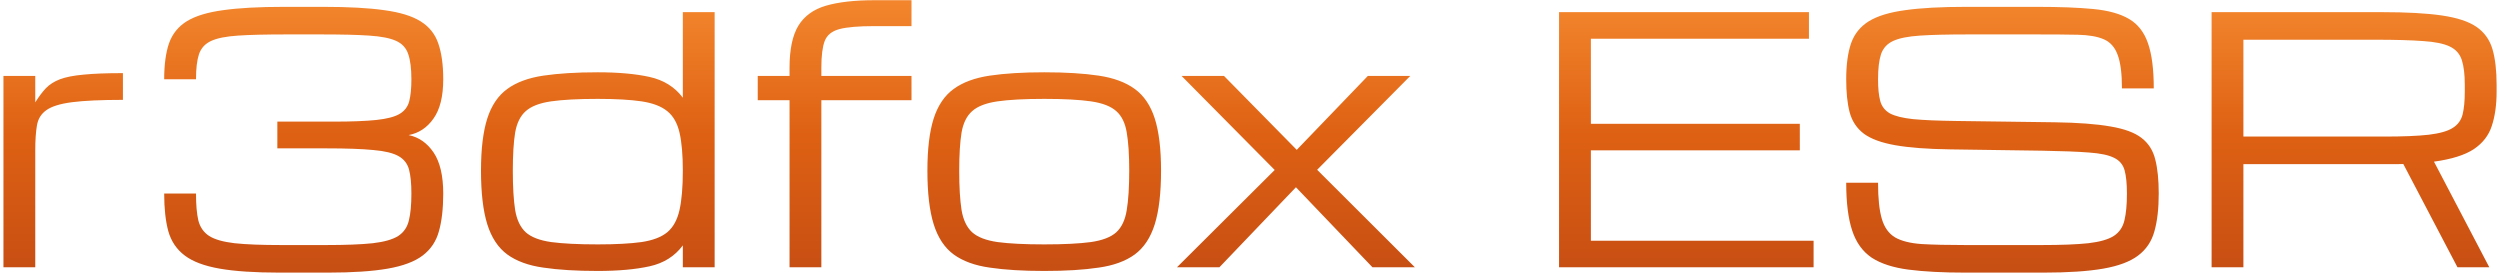
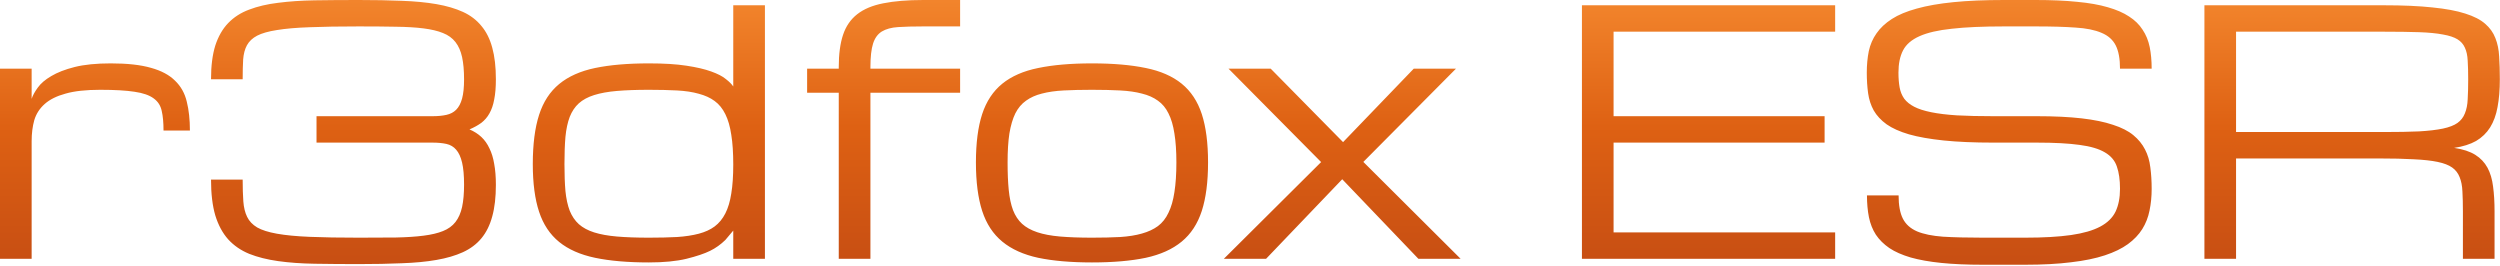
- <svg xmlns="http://www.w3.org/2000/svg" width="385px" height="42px" viewBox="0 0 384 42" version="1.1">
+ <svg xmlns="http://www.w3.org/2000/svg" width="396px" height="42px" viewBox="0 0 396 42" version="1.1">
  <defs>
-     <linearGradient id="linear0" gradientUnits="userSpaceOnUse" x1="61.937" y1="3" x2="61.937" y2="592" gradientTransform="matrix(0.0693642,0,0,0.0695364,0,0)">
+     <linearGradient id="linear0" gradientUnits="userSpaceOnUse" x1="69.258" y1="-12.155" x2="69.258" y2="576.845" gradientTransform="matrix(0.0709805,0,0,0.071066,0,0)">
      <stop offset="0" style="stop-color:rgb(95.294%,52.549%,17.647%);stop-opacity:1;" />
      <stop offset="0.5" style="stop-color:rgb(87.059%,38.039%,7.451%);stop-opacity:1;" />
      <stop offset="1" style="stop-color:rgb(78.431%,30.98%,7.451%);stop-opacity:1;" />
    </linearGradient>
  </defs>
  <g id="surface1">
-     <path style=" stroke:none;fill-rule:nonzero;fill:url(#linear0);" d="M 0.031 41.164 L 0.031 11.695 L 4.93 11.695 L 4.93 15.762 C 5.477 14.895 6.02 14.168 6.562 13.59 C 7.125 13.008 7.848 12.547 8.734 12.207 C 9.633 11.867 10.852 11.629 12.383 11.492 C 13.914 11.336 15.93 11.262 18.43 11.262 L 18.43 15.379 C 15.062 15.379 12.449 15.5 10.594 15.738 C 8.758 15.977 7.441 16.387 6.641 16.965 C 5.84 17.527 5.355 18.312 5.188 19.32 C 5.016 20.324 4.93 21.605 4.93 23.156 L 4.93 41.164 Z M 42.594 41.984 C 38.766 41.984 35.68 41.781 33.332 41.371 C 30.984 40.961 29.191 40.289 27.949 39.348 C 26.707 38.41 25.863 37.168 25.422 35.613 C 24.996 34.047 24.785 32.109 24.785 29.809 L 29.684 29.809 C 29.684 31.512 29.801 32.887 30.039 33.926 C 30.297 34.965 30.848 35.77 31.699 36.332 C 32.551 36.875 33.859 37.25 35.629 37.457 C 37.398 37.645 39.805 37.738 42.852 37.738 L 49.688 37.738 C 52.734 37.738 55.141 37.645 56.91 37.457 C 58.68 37.25 59.988 36.875 60.84 36.332 C 61.691 35.77 62.234 34.965 62.473 33.926 C 62.73 32.887 62.855 31.512 62.855 29.809 C 62.855 28.289 62.738 27.07 62.5 26.148 C 62.262 25.227 61.727 24.527 60.891 24.051 C 60.059 23.574 58.766 23.258 57.012 23.105 C 55.262 22.934 52.863 22.848 49.816 22.848 L 42.211 22.848 L 42.211 18.73 L 50.836 18.73 C 53.629 18.73 55.832 18.645 57.445 18.477 C 59.062 18.305 60.254 17.996 61.02 17.555 C 61.801 17.094 62.305 16.438 62.523 15.586 C 62.746 14.715 62.855 13.59 62.855 12.207 C 62.855 10.57 62.695 9.281 62.371 8.344 C 62.066 7.406 61.445 6.723 60.508 6.297 C 59.574 5.871 58.188 5.598 56.348 5.48 C 54.527 5.359 52.098 5.301 49.051 5.301 L 43.488 5.301 C 40.441 5.301 38.004 5.359 36.164 5.48 C 34.344 5.598 32.965 5.871 32.031 6.297 C 31.094 6.723 30.465 7.406 30.141 8.344 C 29.836 9.281 29.684 10.57 29.684 12.207 L 24.785 12.207 C 24.785 9.973 25.031 8.133 25.523 6.684 C 26.035 5.23 26.945 4.098 28.254 3.281 C 29.582 2.461 31.453 1.891 33.867 1.566 C 36.285 1.223 39.406 1.055 43.234 1.055 L 49.305 1.055 C 53.133 1.055 56.258 1.223 58.672 1.566 C 61.086 1.891 62.949 2.461 64.262 3.281 C 65.586 4.098 66.496 5.23 66.992 6.684 C 67.5 8.133 67.758 9.973 67.758 12.207 C 67.758 14.852 67.254 16.871 66.25 18.27 C 65.266 19.668 63.988 20.512 62.422 20.801 C 64.004 21.125 65.289 22.023 66.277 23.488 C 67.262 24.957 67.758 27.062 67.758 29.809 C 67.758 32.109 67.535 34.047 67.094 35.613 C 66.668 37.168 65.832 38.41 64.594 39.348 C 63.352 40.289 61.555 40.961 59.207 41.371 C 56.859 41.781 53.773 41.984 49.945 41.984 Z M 91.562 41.727 C 88.281 41.727 85.492 41.559 83.195 41.215 C 80.898 40.895 79.043 40.219 77.633 39.195 C 76.219 38.156 75.191 36.605 74.543 34.539 C 73.898 32.477 73.574 29.723 73.574 26.277 C 73.574 22.934 73.898 20.258 74.543 18.246 C 75.191 16.23 76.219 14.715 77.633 13.691 C 79.043 12.668 80.898 11.984 83.195 11.645 C 85.492 11.305 88.281 11.133 91.562 11.133 C 94.711 11.133 97.367 11.371 99.527 11.848 C 101.703 12.328 103.414 13.391 104.656 15.047 L 104.656 1.871 L 109.555 1.871 L 109.555 41.164 L 104.656 41.164 L 104.656 37.789 C 103.414 39.461 101.703 40.535 99.527 41.012 C 97.367 41.488 94.711 41.727 91.562 41.727 Z M 104.656 26.277 C 104.656 23.84 104.484 21.887 104.145 20.418 C 103.805 18.953 103.176 17.852 102.258 17.117 C 101.34 16.367 100.02 15.867 98.301 15.609 C 96.582 15.355 94.336 15.227 91.562 15.227 C 88.535 15.227 86.137 15.355 84.367 15.609 C 82.598 15.867 81.297 16.367 80.465 17.117 C 79.629 17.852 79.086 18.953 78.832 20.418 C 78.594 21.887 78.473 23.84 78.473 26.277 C 78.473 28.801 78.594 30.82 78.832 32.34 C 79.086 33.859 79.629 35 80.465 35.77 C 81.297 36.52 82.598 37.02 84.367 37.277 C 86.137 37.516 88.535 37.637 91.562 37.637 C 94.336 37.637 96.582 37.516 98.301 37.277 C 100.02 37.02 101.34 36.52 102.258 35.77 C 103.176 35 103.805 33.859 104.145 32.34 C 104.484 30.82 104.656 28.801 104.656 26.277 Z M 121.09 41.164 L 121.09 15.43 L 116.191 15.43 L 116.191 11.695 L 121.09 11.695 L 121.09 10.418 C 121.09 7.621 121.539 5.473 122.441 3.969 C 123.359 2.469 124.781 1.438 126.703 0.875 C 128.641 0.312 131.133 0.031 134.18 0.031 L 139.871 0.031 L 139.871 4.02 L 134.156 4.02 C 131.723 4.02 129.926 4.176 128.77 4.48 C 127.613 4.789 126.855 5.402 126.5 6.324 C 126.16 7.227 125.988 8.59 125.988 10.418 L 125.988 11.695 L 139.871 11.695 L 139.871 15.43 L 125.988 15.43 L 125.988 41.164 Z M 160.309 41.727 C 157.027 41.727 154.238 41.559 151.941 41.215 C 149.645 40.895 147.789 40.219 146.379 39.195 C 144.965 38.156 143.938 36.605 143.289 34.539 C 142.645 32.477 142.32 29.723 142.32 26.277 C 142.32 22.934 142.645 20.258 143.289 18.246 C 143.938 16.23 144.965 14.715 146.379 13.691 C 147.789 12.668 149.645 11.984 151.941 11.645 C 154.238 11.305 157.027 11.133 160.309 11.133 C 163.609 11.133 166.402 11.305 168.68 11.645 C 170.977 11.984 172.832 12.668 174.242 13.691 C 175.656 14.715 176.684 16.23 177.332 18.246 C 177.977 20.258 178.301 22.934 178.301 26.277 C 178.301 29.723 177.977 32.477 177.332 34.539 C 176.684 36.605 175.656 38.156 174.242 39.195 C 172.832 40.219 170.977 40.895 168.68 41.215 C 166.402 41.559 163.609 41.727 160.309 41.727 Z M 173.402 26.277 C 173.402 23.84 173.273 21.887 173.02 20.418 C 172.781 18.953 172.246 17.852 171.41 17.117 C 170.578 16.367 169.277 15.867 167.508 15.609 C 165.754 15.355 163.355 15.227 160.309 15.227 C 157.281 15.227 154.883 15.355 153.113 15.609 C 151.344 15.867 150.043 16.367 149.211 17.117 C 148.375 17.852 147.832 18.953 147.578 20.418 C 147.34 21.887 147.219 23.84 147.219 26.277 C 147.219 28.801 147.34 30.82 147.578 32.34 C 147.832 33.859 148.375 35 149.211 35.77 C 150.043 36.52 151.344 37.02 153.113 37.277 C 154.883 37.516 157.281 37.637 160.309 37.637 C 163.355 37.637 165.754 37.516 167.508 37.277 C 169.277 37.02 170.578 36.52 171.41 35.77 C 172.246 35 172.781 33.859 173.02 32.34 C 173.273 30.82 173.402 28.801 173.402 26.277 Z M 180.75 41.164 L 195.805 26.176 L 181.465 11.695 L 187.996 11.695 L 199.199 23.078 L 210.148 11.695 L 216.68 11.695 L 202.34 26.148 L 217.395 41.164 L 210.863 41.164 L 199.074 28.836 L 187.285 41.164 Z M 239.594 41.164 L 239.594 1.871 L 278.078 1.871 L 278.078 5.965 L 244.496 5.965 L 244.496 19.062 L 276.672 19.062 L 276.672 23.156 L 244.496 23.156 L 244.496 37.074 L 278.793 37.074 L 278.793 41.164 Z M 327.047 29.809 C 327.047 28.289 326.926 27.098 326.688 26.227 C 326.449 25.355 325.914 24.715 325.082 24.309 C 324.246 23.883 322.953 23.609 321.203 23.488 C 319.449 23.352 317.051 23.258 314.008 23.207 L 299.816 23.004 C 296.312 22.953 293.496 22.738 291.371 22.363 C 289.246 21.988 287.637 21.398 286.547 20.598 C 285.461 19.781 284.727 18.688 284.355 17.324 C 283.996 15.961 283.816 14.254 283.816 12.207 C 283.816 9.973 284.066 8.133 284.559 6.684 C 285.07 5.23 285.98 4.098 287.289 3.281 C 288.617 2.461 290.488 1.891 292.902 1.566 C 295.316 1.223 298.441 1.055 302.266 1.055 L 313.191 1.055 C 316.66 1.055 319.551 1.164 321.867 1.387 C 324.18 1.609 326.016 2.121 327.379 2.922 C 328.738 3.723 329.707 4.969 330.285 6.656 C 330.883 8.344 331.18 10.664 331.18 13.613 L 326.281 13.613 C 326.281 11.328 326.059 9.605 325.617 8.445 C 325.191 7.27 324.477 6.469 323.473 6.043 C 322.488 5.617 321.152 5.387 319.469 5.352 C 317.781 5.316 315.691 5.301 313.191 5.301 L 302.523 5.301 C 299.477 5.301 297.035 5.359 295.199 5.48 C 293.379 5.598 292 5.871 291.066 6.297 C 290.129 6.723 289.5 7.406 289.176 8.344 C 288.871 9.281 288.719 10.57 288.719 12.207 C 288.719 13.59 288.828 14.695 289.051 15.531 C 289.27 16.367 289.766 17.008 290.527 17.453 C 291.312 17.879 292.512 18.176 294.129 18.348 C 295.742 18.5 297.945 18.594 300.738 18.629 L 315.945 18.832 C 319.52 18.883 322.367 19.098 324.492 19.473 C 326.637 19.832 328.238 20.418 329.293 21.238 C 330.363 22.055 331.07 23.164 331.41 24.562 C 331.766 25.945 331.945 27.691 331.945 29.809 C 331.945 32.109 331.723 34.047 331.281 35.613 C 330.855 37.168 330.023 38.41 328.781 39.348 C 327.539 40.289 325.746 40.961 323.398 41.371 C 321.051 41.781 317.961 41.984 314.133 41.984 L 302.191 41.984 C 298.703 41.984 295.777 41.832 293.414 41.523 C 291.047 41.215 289.16 40.602 287.746 39.684 C 286.352 38.742 285.348 37.355 284.738 35.512 C 284.125 33.672 283.816 31.215 283.816 28.145 L 288.719 28.145 C 288.719 30.551 288.914 32.406 289.305 33.723 C 289.695 35.035 290.375 35.98 291.348 36.562 C 292.332 37.125 293.703 37.465 295.453 37.586 C 297.223 37.688 299.469 37.738 302.191 37.738 L 313.879 37.738 C 316.922 37.738 319.332 37.645 321.102 37.457 C 322.871 37.25 324.18 36.875 325.031 36.332 C 325.879 35.77 326.426 34.965 326.664 33.926 C 326.918 32.887 327.047 31.512 327.047 29.809 Z M 340.086 1.871 L 366.32 1.871 C 370.145 1.871 373.227 2.043 375.555 2.383 C 377.902 2.727 379.68 3.312 380.891 4.148 C 382.098 4.984 382.914 6.129 383.34 7.578 C 383.766 9.027 383.977 10.859 383.977 13.078 L 383.977 14.102 C 383.977 16.148 383.73 17.91 383.234 19.395 C 382.762 20.863 381.832 22.055 380.453 22.977 C 379.078 23.883 377.035 24.52 374.332 24.895 L 382.855 41.164 L 377.953 41.164 L 369.609 25.254 C 369.27 25.27 368.914 25.281 368.539 25.281 C 368.18 25.281 367.809 25.281 367.414 25.281 L 344.984 25.281 L 344.984 41.164 L 340.086 41.164 Z M 344.984 21.031 L 366.648 21.031 C 369.559 21.031 371.848 20.938 373.516 20.75 C 375.199 20.547 376.434 20.199 377.215 19.703 C 378.016 19.207 378.523 18.508 378.746 17.605 C 378.965 16.699 379.078 15.531 379.078 14.102 L 379.078 13.078 C 379.078 11.457 378.926 10.18 378.617 9.238 C 378.312 8.301 377.699 7.609 376.781 7.168 C 375.863 6.723 374.492 6.441 372.672 6.324 C 370.852 6.188 368.418 6.117 365.375 6.117 L 344.984 6.117 Z M 344.984 21.031 " />
+     <path style=" stroke:none;fill-rule:nonzero;fill:url(#linear0);" d="M 25.902 20.68 C 25.902 19.426 25.809 18.387 25.617 17.57 C 25.441 16.73 25.016 16.07 24.336 15.582 C 23.656 15.078 22.648 14.727 21.309 14.535 C 19.984 14.328 18.176 14.223 15.875 14.223 C 13.629 14.223 11.805 14.422 10.395 14.824 C 8.984 15.207 7.879 15.758 7.078 16.473 C 6.277 17.184 5.727 18.039 5.43 19.031 C 5.152 20.027 5.012 21.133 5.012 22.352 L 5.012 40.992 L 0 40.992 L 0 10.875 L 5.012 10.875 L 5.012 15.66 C 5.188 15.121 5.508 14.527 5.98 13.883 C 6.449 13.219 7.164 12.609 8.121 12.051 C 9.078 11.477 10.316 10.996 11.828 10.613 C 13.359 10.23 15.266 10.039 17.547 10.039 C 20.16 10.039 22.281 10.273 23.918 10.746 C 25.555 11.199 26.828 11.879 27.73 12.785 C 28.656 13.672 29.273 14.781 29.586 16.105 C 29.918 17.43 30.082 18.953 30.082 20.68 Z M 68.52 18.406 C 69.355 18.406 70.086 18.336 70.715 18.195 C 71.34 18.059 71.855 17.785 72.254 17.387 C 72.672 16.969 72.984 16.375 73.195 15.609 C 73.402 14.84 73.508 13.832 73.508 12.574 C 73.508 11.18 73.402 10.004 73.195 9.047 C 72.984 8.086 72.637 7.293 72.148 6.668 C 71.66 6.039 71 5.559 70.164 5.23 C 69.348 4.898 68.32 4.652 67.082 4.496 C 65.848 4.34 64.387 4.254 62.695 4.234 C 61.008 4.199 59.051 4.184 56.82 4.184 C 53.758 4.184 51.172 4.227 49.066 4.312 C 46.977 4.383 45.246 4.531 43.871 4.758 C 42.512 4.969 41.469 5.266 40.734 5.648 C 40.004 6.031 39.465 6.535 39.117 7.164 C 38.785 7.773 38.586 8.523 38.516 9.41 C 38.465 10.301 38.438 11.348 38.438 12.551 L 33.426 12.551 C 33.426 10.441 33.652 8.664 34.102 7.215 C 34.574 5.77 35.254 4.582 36.141 3.66 C 37.047 2.719 38.16 2.004 39.484 1.516 C 40.805 1.012 42.328 0.652 44.051 0.445 C 45.793 0.219 47.727 0.086 49.848 0.051 C 51.992 0.016 54.316 0 56.82 0 C 59.328 0 61.602 0.043 63.637 0.129 C 65.691 0.199 67.52 0.375 69.121 0.652 C 70.738 0.934 72.141 1.344 73.324 1.883 C 74.508 2.422 75.484 3.164 76.25 4.105 C 77.031 5.027 77.605 6.18 77.973 7.555 C 78.355 8.934 78.547 10.598 78.547 12.551 C 78.547 13.805 78.461 14.867 78.285 15.738 C 78.129 16.609 77.875 17.352 77.527 17.961 C 77.199 18.555 76.77 19.051 76.25 19.453 C 75.727 19.836 75.102 20.184 74.367 20.496 C 75.102 20.812 75.727 21.211 76.25 21.699 C 76.77 22.188 77.199 22.789 77.527 23.504 C 77.875 24.199 78.129 25.027 78.285 25.988 C 78.461 26.93 78.547 28.027 78.547 29.281 C 78.547 31.234 78.355 32.898 77.973 34.273 C 77.605 35.652 77.031 36.812 76.25 37.754 C 75.484 38.676 74.508 39.406 73.324 39.949 C 72.141 40.488 70.738 40.898 69.121 41.176 C 67.52 41.457 65.691 41.629 63.637 41.699 C 61.602 41.789 59.328 41.832 56.82 41.832 C 54.316 41.832 51.992 41.812 49.848 41.777 C 47.727 41.742 45.793 41.605 44.051 41.359 C 42.328 41.117 40.805 40.734 39.484 40.211 C 38.16 39.668 37.047 38.902 36.141 37.91 C 35.254 36.914 34.574 35.652 34.102 34.117 C 33.652 32.586 33.426 30.691 33.426 28.445 L 38.438 28.445 C 38.438 29.77 38.473 30.918 38.543 31.895 C 38.613 32.855 38.812 33.672 39.145 34.352 C 39.473 35.031 40.004 35.59 40.734 36.027 C 41.469 36.445 42.512 36.777 43.871 37.02 C 45.246 37.266 46.977 37.43 49.066 37.516 C 51.172 37.605 53.758 37.648 56.82 37.648 C 59.051 37.648 61.008 37.641 62.695 37.621 C 64.387 37.586 65.848 37.492 67.082 37.332 C 68.32 37.176 69.348 36.934 70.164 36.602 C 71 36.27 71.66 35.793 72.148 35.164 C 72.637 34.535 72.984 33.742 73.195 32.785 C 73.402 31.828 73.508 30.648 73.508 29.254 C 73.508 27.793 73.402 26.625 73.195 25.754 C 72.984 24.863 72.672 24.184 72.254 23.711 C 71.855 23.242 71.34 22.938 70.715 22.797 C 70.086 22.66 69.355 22.59 68.52 22.59 L 50.137 22.59 L 50.137 18.406 Z M 102.781 41.57 C 99.438 41.57 96.598 41.324 94.266 40.836 C 91.934 40.348 90.035 39.512 88.574 38.328 C 87.113 37.141 86.051 35.547 85.391 33.543 C 84.727 31.539 84.395 29.02 84.395 25.988 C 84.395 22.852 84.727 20.254 85.391 18.195 C 86.051 16.141 87.113 14.512 88.574 13.309 C 90.035 12.105 91.934 11.258 94.266 10.77 C 96.598 10.285 99.438 10.039 102.781 10.039 C 105.148 10.039 107.133 10.16 108.734 10.406 C 110.336 10.648 111.641 10.953 112.648 11.32 C 113.676 11.688 114.453 12.086 114.973 12.523 C 115.516 12.941 115.906 13.332 116.148 13.699 L 116.148 0.836 L 121.164 0.836 L 121.164 40.992 L 116.148 40.992 L 116.148 36.523 C 116.148 36.523 115.73 37.02 114.895 38.012 C 114.164 38.727 113.355 39.305 112.469 39.738 C 111.578 40.176 110.336 40.594 108.734 40.992 C 107.133 41.379 105.148 41.57 102.781 41.57 Z M 102.781 37.648 C 104.449 37.648 105.938 37.613 107.246 37.543 C 108.551 37.457 109.699 37.281 110.691 37.02 C 111.684 36.758 112.52 36.375 113.199 35.871 C 113.895 35.348 114.461 34.66 114.895 33.805 C 115.332 32.949 115.645 31.895 115.836 30.641 C 116.047 29.367 116.148 27.844 116.148 26.066 C 116.148 24.219 116.047 22.648 115.836 21.359 C 115.645 20.051 115.332 18.965 114.895 18.09 C 114.461 17.203 113.895 16.504 113.199 16 C 112.52 15.496 111.684 15.113 110.691 14.852 C 109.699 14.57 108.551 14.398 107.246 14.328 C 105.938 14.258 104.449 14.223 102.781 14.223 C 100.828 14.223 99.141 14.285 97.715 14.406 C 96.305 14.527 95.102 14.746 94.109 15.059 C 93.117 15.371 92.309 15.809 91.684 16.367 C 91.07 16.926 90.594 17.637 90.246 18.512 C 89.914 19.383 89.688 20.438 89.566 21.672 C 89.461 22.895 89.41 24.332 89.41 25.988 C 89.41 27.625 89.461 29.055 89.566 30.273 C 89.688 31.477 89.914 32.516 90.246 33.387 C 90.594 34.238 91.07 34.945 91.684 35.504 C 92.309 36.062 93.117 36.496 94.109 36.812 C 95.102 37.125 96.305 37.344 97.715 37.465 C 99.141 37.586 100.828 37.648 102.781 37.648 Z M 137.875 14.691 L 137.875 40.992 L 132.859 40.992 L 132.859 14.691 L 127.848 14.691 L 127.848 10.875 L 132.859 10.875 L 132.859 10.613 C 132.859 8.574 133.086 6.875 133.539 5.516 C 133.992 4.156 134.742 3.066 135.785 2.25 C 136.832 1.43 138.207 0.855 139.91 0.523 C 141.637 0.176 143.75 0 146.258 0 L 152.082 0 L 152.082 4.184 L 146.23 4.184 C 144.648 4.184 143.324 4.219 142.262 4.289 C 141.199 4.355 140.34 4.594 139.676 4.992 C 139.031 5.395 138.57 6.031 138.293 6.902 C 138.016 7.773 137.875 9.012 137.875 10.613 L 137.875 10.875 L 152.082 10.875 L 152.082 14.691 Z M 154.586 25.727 C 154.586 22.641 154.918 20.086 155.578 18.066 C 156.242 16.043 157.305 14.441 158.766 13.254 C 160.227 12.07 162.125 11.242 164.457 10.77 C 166.789 10.285 169.629 10.039 172.973 10.039 C 176.312 10.039 179.152 10.285 181.484 10.77 C 183.816 11.242 185.715 12.07 187.176 13.254 C 188.637 14.441 189.699 16.043 190.363 18.066 C 191.023 20.086 191.355 22.641 191.355 25.727 C 191.355 28.812 191.023 31.371 190.363 33.414 C 189.699 35.453 188.637 37.074 187.176 38.273 C 185.715 39.477 183.816 40.332 181.484 40.836 C 179.152 41.324 176.312 41.57 172.973 41.57 C 169.629 41.57 166.789 41.324 164.457 40.836 C 162.125 40.332 160.227 39.477 158.766 38.273 C 157.305 37.074 156.242 35.453 155.578 33.414 C 154.918 31.371 154.586 28.812 154.586 25.727 Z M 159.602 25.727 C 159.602 27.398 159.66 28.855 159.785 30.094 C 159.906 31.328 160.133 32.395 160.461 33.281 C 160.812 34.172 161.289 34.895 161.898 35.453 C 162.508 36.008 163.309 36.453 164.301 36.785 C 165.293 37.117 166.496 37.344 167.906 37.465 C 169.332 37.586 171.02 37.648 172.973 37.648 C 174.641 37.648 176.129 37.613 177.438 37.543 C 178.758 37.457 179.906 37.273 180.883 36.992 C 181.875 36.715 182.719 36.324 183.414 35.816 C 184.113 35.293 184.668 34.59 185.086 33.699 C 185.523 32.812 185.836 31.723 186.027 30.434 C 186.234 29.125 186.34 27.555 186.34 25.727 C 186.34 23.93 186.234 22.406 186.027 21.152 C 185.836 19.879 185.523 18.816 185.086 17.961 C 184.668 17.105 184.113 16.438 183.414 15.949 C 182.719 15.441 181.875 15.066 180.883 14.824 C 179.906 14.562 178.758 14.398 177.438 14.328 C 176.129 14.258 174.641 14.223 172.973 14.223 C 171.301 14.223 169.801 14.258 168.48 14.328 C 167.176 14.398 166.023 14.562 165.031 14.824 C 164.059 15.066 163.223 15.441 162.523 15.949 C 161.828 16.438 161.262 17.105 160.828 17.961 C 160.41 18.816 160.098 19.879 159.887 21.152 C 159.695 22.406 159.602 23.93 159.602 25.727 Z M 224.672 40.992 L 212.609 28.391 L 200.547 40.992 L 193.859 40.992 L 209.266 25.672 L 194.594 10.875 L 201.277 10.875 L 212.742 22.512 L 223.941 10.875 L 230.629 10.875 L 215.953 25.648 L 231.359 40.992 Z M 250.578 40.992 L 250.578 0.836 L 290.688 0.836 L 290.688 5.02 L 255.59 5.02 L 255.59 18.406 L 289.016 18.406 L 289.016 22.59 L 255.59 22.59 L 255.59 36.812 L 290.688 36.812 L 290.688 40.992 Z M 322.648 18.406 C 325.398 18.406 327.758 18.52 329.727 18.746 C 331.691 18.973 333.348 19.312 334.688 19.766 C 336.047 20.199 337.125 20.75 337.926 21.414 C 338.727 22.074 339.344 22.832 339.777 23.688 C 340.215 24.523 340.492 25.465 340.613 26.512 C 340.754 27.555 340.824 28.688 340.824 29.91 C 340.824 31.129 340.711 32.281 340.484 33.359 C 340.273 34.422 339.891 35.398 339.336 36.289 C 338.777 37.176 338.02 37.969 337.062 38.668 C 336.105 39.363 334.887 39.957 333.406 40.445 C 331.926 40.934 330.145 41.301 328.055 41.543 C 325.984 41.805 323.555 41.934 320.77 41.934 L 314.082 41.934 C 311.578 41.934 309.383 41.84 307.504 41.648 C 305.625 41.457 304.004 41.168 302.648 40.785 C 301.289 40.383 300.164 39.887 299.277 39.293 C 298.391 38.684 297.676 37.98 297.137 37.176 C 296.613 36.359 296.25 35.434 296.039 34.406 C 295.832 33.359 295.727 32.211 295.727 30.953 L 300.738 30.953 C 300.738 32.523 300.965 33.754 301.418 34.641 C 301.871 35.531 302.621 36.199 303.664 36.652 C 304.711 37.09 306.078 37.367 307.766 37.492 C 309.469 37.594 311.578 37.648 314.082 37.648 L 320.77 37.648 C 323.695 37.648 326.121 37.508 328.055 37.23 C 329.988 36.949 331.527 36.508 332.676 35.895 C 333.824 35.285 334.633 34.492 335.105 33.516 C 335.574 32.523 335.809 31.32 335.809 29.91 C 335.809 28.496 335.645 27.32 335.312 26.379 C 335 25.438 334.363 24.688 333.406 24.133 C 332.469 23.574 331.137 23.18 329.41 22.953 C 327.688 22.711 325.434 22.59 322.648 22.59 L 315.754 22.59 C 312.691 22.59 310.062 22.477 307.871 22.25 C 305.691 22.023 303.863 21.699 302.387 21.281 C 300.906 20.844 299.723 20.312 298.836 19.688 C 297.945 19.043 297.27 18.309 296.797 17.492 C 296.344 16.672 296.051 15.766 295.91 14.773 C 295.77 13.762 295.699 12.672 295.699 11.504 C 295.699 10.285 295.805 9.152 296.016 8.105 C 296.242 7.059 296.648 6.117 297.242 5.281 C 297.832 4.426 298.641 3.668 299.668 3.008 C 300.695 2.344 302.012 1.797 303.613 1.359 C 305.23 0.906 307.172 0.566 309.438 0.34 C 311.699 0.113 314.363 0 317.426 0 L 322.441 0 C 324.945 0 327.141 0.098 329.02 0.289 C 330.898 0.461 332.52 0.75 333.879 1.148 C 335.234 1.535 336.359 2.023 337.246 2.613 C 338.152 3.191 338.863 3.887 339.387 4.707 C 339.926 5.508 340.301 6.422 340.512 7.449 C 340.719 8.48 340.824 9.621 340.824 10.875 L 335.809 10.875 C 335.809 9.309 335.582 8.078 335.129 7.191 C 334.68 6.301 333.93 5.637 332.887 5.203 C 331.84 4.75 330.465 4.469 328.758 4.367 C 327.055 4.242 324.945 4.184 322.441 4.184 L 317.426 4.184 C 314.082 4.184 311.332 4.305 309.176 4.551 C 307.016 4.777 305.309 5.168 304.059 5.727 C 302.805 6.285 301.934 7.031 301.445 7.973 C 300.957 8.914 300.715 10.09 300.715 11.504 C 300.715 12.375 300.777 13.152 300.898 13.832 C 301.02 14.512 301.262 15.113 301.629 15.633 C 302.012 16.141 302.543 16.566 303.223 16.914 C 303.898 17.266 304.797 17.551 305.91 17.777 C 307.023 18.004 308.383 18.172 309.984 18.273 C 311.605 18.363 313.527 18.406 315.754 18.406 Z M 395.137 40.992 L 390.125 40.992 L 390.125 33.465 C 390.125 32.246 390.098 31.199 390.047 30.328 C 390.012 29.438 389.863 28.68 389.602 28.051 C 389.359 27.426 388.965 26.918 388.426 26.535 C 387.887 26.152 387.121 25.855 386.129 25.648 C 385.137 25.438 383.875 25.301 382.344 25.23 C 380.828 25.141 378.957 25.098 376.727 25.098 L 354.191 25.098 L 354.191 40.992 L 349.18 40.992 L 349.18 0.836 L 377.562 0.836 C 380.629 0.836 383.203 0.949 385.293 1.176 C 387.398 1.387 389.133 1.707 390.488 2.145 C 391.867 2.578 392.918 3.121 393.648 3.766 C 394.398 4.41 394.938 5.168 395.27 6.039 C 395.617 6.91 395.816 7.887 395.867 8.969 C 395.938 10.047 395.973 11.242 395.973 12.551 C 395.973 14.223 395.852 15.695 395.609 16.969 C 395.383 18.223 394.988 19.293 394.434 20.184 C 393.875 21.07 393.137 21.785 392.215 22.328 C 391.289 22.852 390.133 23.215 388.738 23.426 C 390.133 23.633 391.246 24 392.082 24.523 C 392.918 25.047 393.562 25.727 394.016 26.562 C 394.469 27.398 394.762 28.391 394.902 29.543 C 395.059 30.691 395.137 32 395.137 33.465 Z M 354.191 20.914 L 377.562 20.914 C 379.793 20.914 381.664 20.879 383.18 20.812 C 384.711 20.723 385.973 20.574 386.965 20.367 C 387.957 20.156 388.723 19.859 389.262 19.477 C 389.801 19.094 390.195 18.59 390.438 17.961 C 390.699 17.332 390.848 16.586 390.883 15.711 C 390.934 14.824 390.961 13.77 390.961 12.551 C 390.961 11.418 390.934 10.441 390.883 9.621 C 390.848 8.801 390.699 8.113 390.438 7.555 C 390.195 6.996 389.801 6.555 389.262 6.223 C 388.723 5.891 387.957 5.637 386.965 5.465 C 385.973 5.273 384.711 5.152 383.18 5.098 C 381.664 5.047 379.793 5.02 377.562 5.02 L 354.191 5.02 Z M 354.191 20.914 " />
  </g>
</svg>
